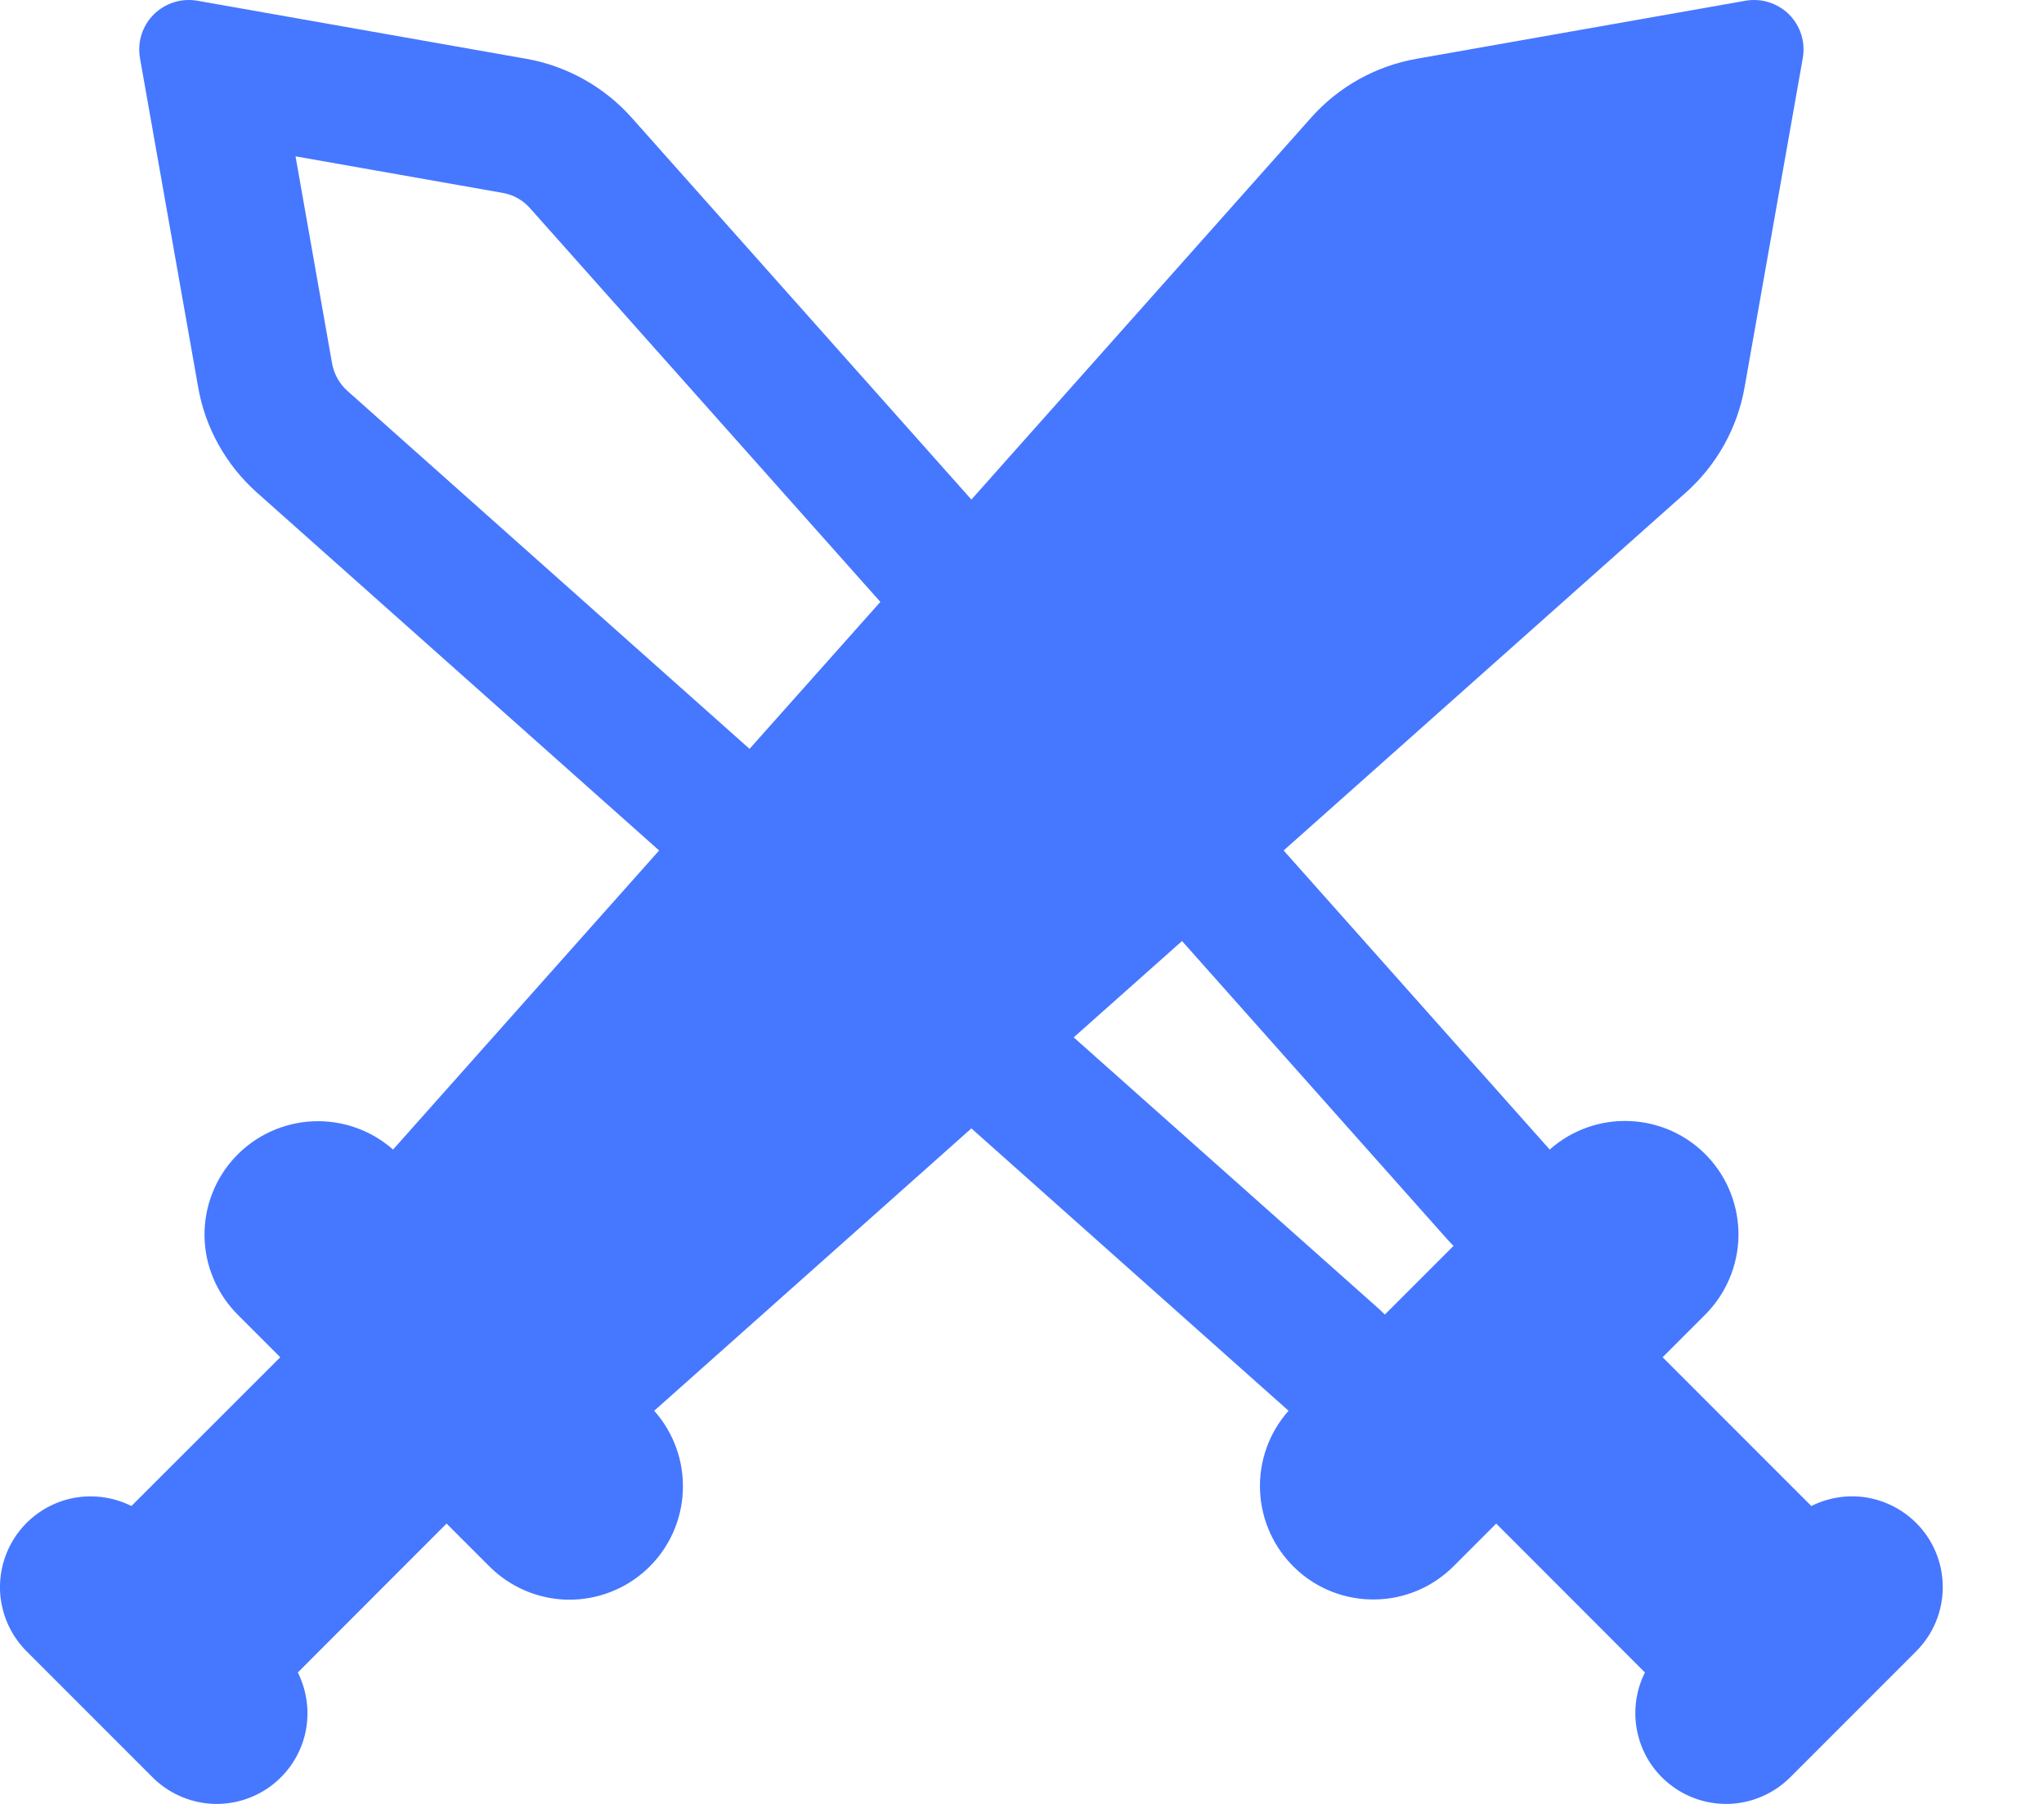
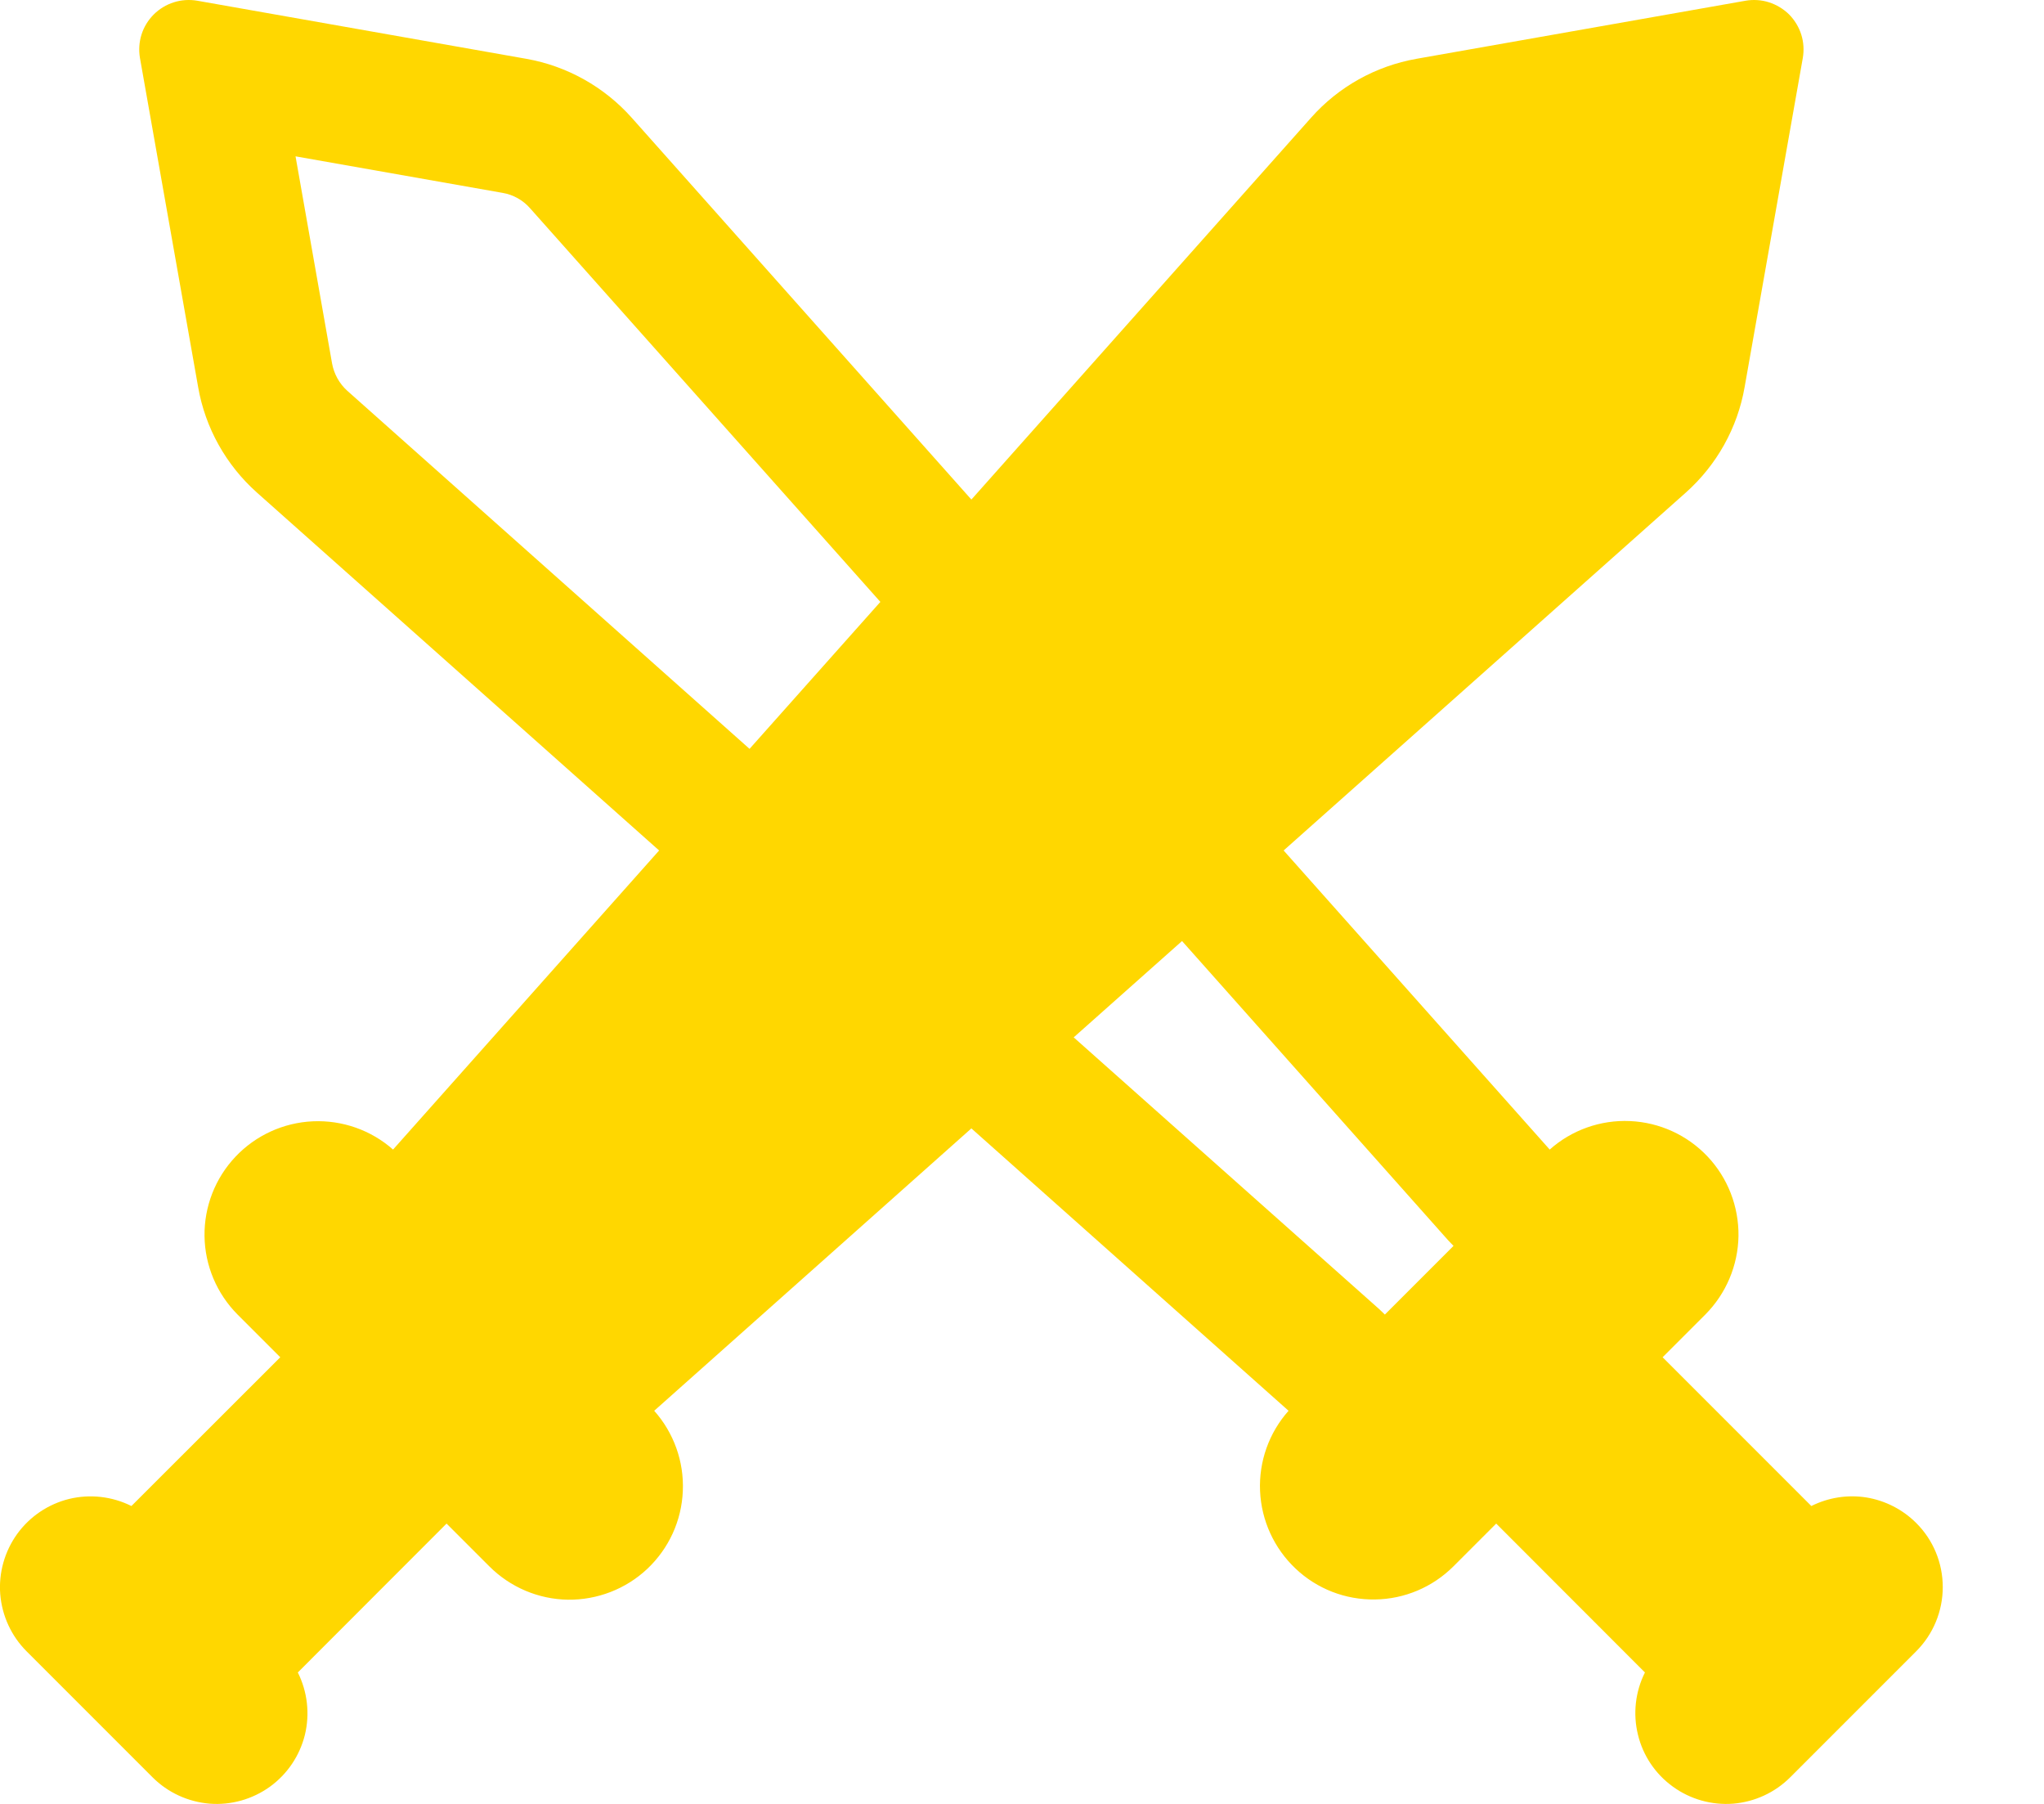
<svg xmlns="http://www.w3.org/2000/svg" width="17" height="15" viewBox="0 0 17 15" fill="none">
-   <path d="M15.937 12.664C15.825 12.552 15.68 12.478 15.524 12.452C15.367 12.427 15.207 12.452 15.065 12.523L13.828 11.286L14.183 10.931C14.356 10.757 14.455 10.523 14.459 10.278C14.462 10.032 14.37 9.795 14.202 9.617C14.033 9.438 13.802 9.333 13.557 9.322C13.312 9.311 13.072 9.396 12.889 9.559L10.676 7.072L14.021 4.096C14.278 3.867 14.451 3.558 14.51 3.219L14.994 0.482C15.005 0.417 15.001 0.35 14.981 0.287C14.961 0.224 14.926 0.167 14.88 0.12C14.833 0.074 14.775 0.039 14.712 0.019C14.649 -0.001 14.582 -0.005 14.518 0.006L11.781 0.489C11.442 0.549 11.133 0.721 10.905 0.978L8.079 4.154L5.254 0.979C5.025 0.722 4.716 0.549 4.377 0.489L1.641 0.006C1.576 -0.005 1.509 -0.001 1.446 0.019C1.383 0.039 1.325 0.074 1.279 0.12C1.232 0.167 1.197 0.224 1.177 0.287C1.157 0.351 1.153 0.417 1.164 0.482L1.648 3.219C1.707 3.558 1.88 3.867 2.137 4.096L5.482 7.072L3.269 9.559C3.086 9.397 2.846 9.313 2.602 9.324C2.357 9.335 2.126 9.441 1.958 9.619C1.79 9.797 1.698 10.033 1.701 10.278C1.704 10.523 1.803 10.757 1.976 10.931L2.331 11.286L1.093 12.523C0.933 12.443 0.749 12.422 0.575 12.464C0.401 12.507 0.248 12.61 0.143 12.755C0.038 12.901 -0.012 13.079 0.002 13.257C0.017 13.436 0.094 13.604 0.221 13.731L1.269 14.779C1.396 14.906 1.564 14.983 1.743 14.998C1.921 15.012 2.099 14.962 2.245 14.857C2.39 14.752 2.493 14.599 2.536 14.425C2.578 14.251 2.557 14.067 2.477 13.907L3.714 12.669L4.069 13.024C4.243 13.198 4.477 13.298 4.723 13.302C4.968 13.305 5.206 13.213 5.384 13.045C5.563 12.876 5.669 12.645 5.679 12.399C5.69 12.154 5.604 11.914 5.441 11.731L8.079 9.383L10.717 11.731C10.554 11.914 10.469 12.154 10.48 12.399C10.491 12.644 10.597 12.875 10.775 13.043C10.953 13.212 11.19 13.304 11.436 13.3C11.681 13.297 11.915 13.198 12.089 13.024L12.444 12.669L13.681 13.907C13.601 14.067 13.58 14.251 13.623 14.425C13.665 14.599 13.768 14.752 13.914 14.857C14.059 14.962 14.237 15.012 14.416 14.998C14.594 14.983 14.762 14.906 14.889 14.779L15.937 13.731C16.079 13.589 16.158 13.397 16.158 13.197C16.158 12.997 16.079 12.805 15.937 12.664ZM6.234 6.227L2.889 3.25C2.823 3.191 2.778 3.11 2.762 3.023L2.458 1.3L4.181 1.604C4.269 1.619 4.349 1.664 4.408 1.731L7.322 5.005L6.234 6.227ZM11.518 10.931C11.502 10.915 11.486 10.9 11.47 10.885L8.93 8.626L9.831 7.825L12.043 10.312C12.058 10.328 12.073 10.344 12.089 10.36L11.518 10.931Z" fill="#4677FF" />
+   <path d="M15.937 12.664C15.825 12.552 15.68 12.478 15.524 12.452C15.367 12.427 15.207 12.452 15.065 12.523L13.828 11.286L14.183 10.931C14.356 10.757 14.455 10.523 14.459 10.278C14.462 10.032 14.37 9.795 14.202 9.617C14.033 9.438 13.802 9.333 13.557 9.322C13.312 9.311 13.072 9.396 12.889 9.559L10.676 7.072L14.021 4.096C14.278 3.867 14.451 3.558 14.51 3.219L14.994 0.482C15.005 0.417 15.001 0.35 14.981 0.287C14.961 0.224 14.926 0.167 14.88 0.12C14.833 0.074 14.775 0.039 14.712 0.019C14.649 -0.001 14.582 -0.005 14.518 0.006L11.781 0.489C11.442 0.549 11.133 0.721 10.905 0.978L8.079 4.154L5.254 0.979C5.025 0.722 4.716 0.549 4.377 0.489L1.641 0.006C1.576 -0.005 1.509 -0.001 1.446 0.019C1.383 0.039 1.325 0.074 1.279 0.12C1.232 0.167 1.197 0.224 1.177 0.287C1.157 0.351 1.153 0.417 1.164 0.482L1.648 3.219C1.707 3.558 1.88 3.867 2.137 4.096L5.482 7.072L3.269 9.559C3.086 9.397 2.846 9.313 2.602 9.324C2.357 9.335 2.126 9.441 1.958 9.619C1.79 9.797 1.698 10.033 1.701 10.278C1.704 10.523 1.803 10.757 1.976 10.931L2.331 11.286L1.093 12.523C0.933 12.443 0.749 12.422 0.575 12.464C0.401 12.507 0.248 12.61 0.143 12.755C0.038 12.901 -0.012 13.079 0.002 13.257C0.017 13.436 0.094 13.604 0.221 13.731L1.269 14.779C1.396 14.906 1.564 14.983 1.743 14.998C1.921 15.012 2.099 14.962 2.245 14.857C2.39 14.752 2.493 14.599 2.536 14.425C2.578 14.251 2.557 14.067 2.477 13.907L3.714 12.669L4.069 13.024C4.243 13.198 4.477 13.298 4.723 13.302C4.968 13.305 5.206 13.213 5.384 13.045C5.563 12.876 5.669 12.645 5.679 12.399C5.69 12.154 5.604 11.914 5.441 11.731L8.079 9.383L10.717 11.731C10.554 11.914 10.469 12.154 10.48 12.399C10.491 12.644 10.597 12.875 10.775 13.043C10.953 13.212 11.19 13.304 11.436 13.3C11.681 13.297 11.915 13.198 12.089 13.024L12.444 12.669L13.681 13.907C13.601 14.067 13.58 14.251 13.623 14.425C13.665 14.599 13.768 14.752 13.914 14.857C14.059 14.962 14.237 15.012 14.416 14.998C14.594 14.983 14.762 14.906 14.889 14.779L15.937 13.731C16.079 13.589 16.158 13.397 16.158 13.197C16.158 12.997 16.079 12.805 15.937 12.664ZM6.234 6.227L2.889 3.25C2.823 3.191 2.778 3.11 2.762 3.023L2.458 1.3L4.181 1.604C4.269 1.619 4.349 1.664 4.408 1.731L7.322 5.005L6.234 6.227ZM11.518 10.931C11.502 10.915 11.486 10.9 11.47 10.885L8.93 8.626L9.831 7.825L12.043 10.312C12.058 10.328 12.073 10.344 12.089 10.36L11.518 10.931Z" fill="#ffd700" />
</svg>
